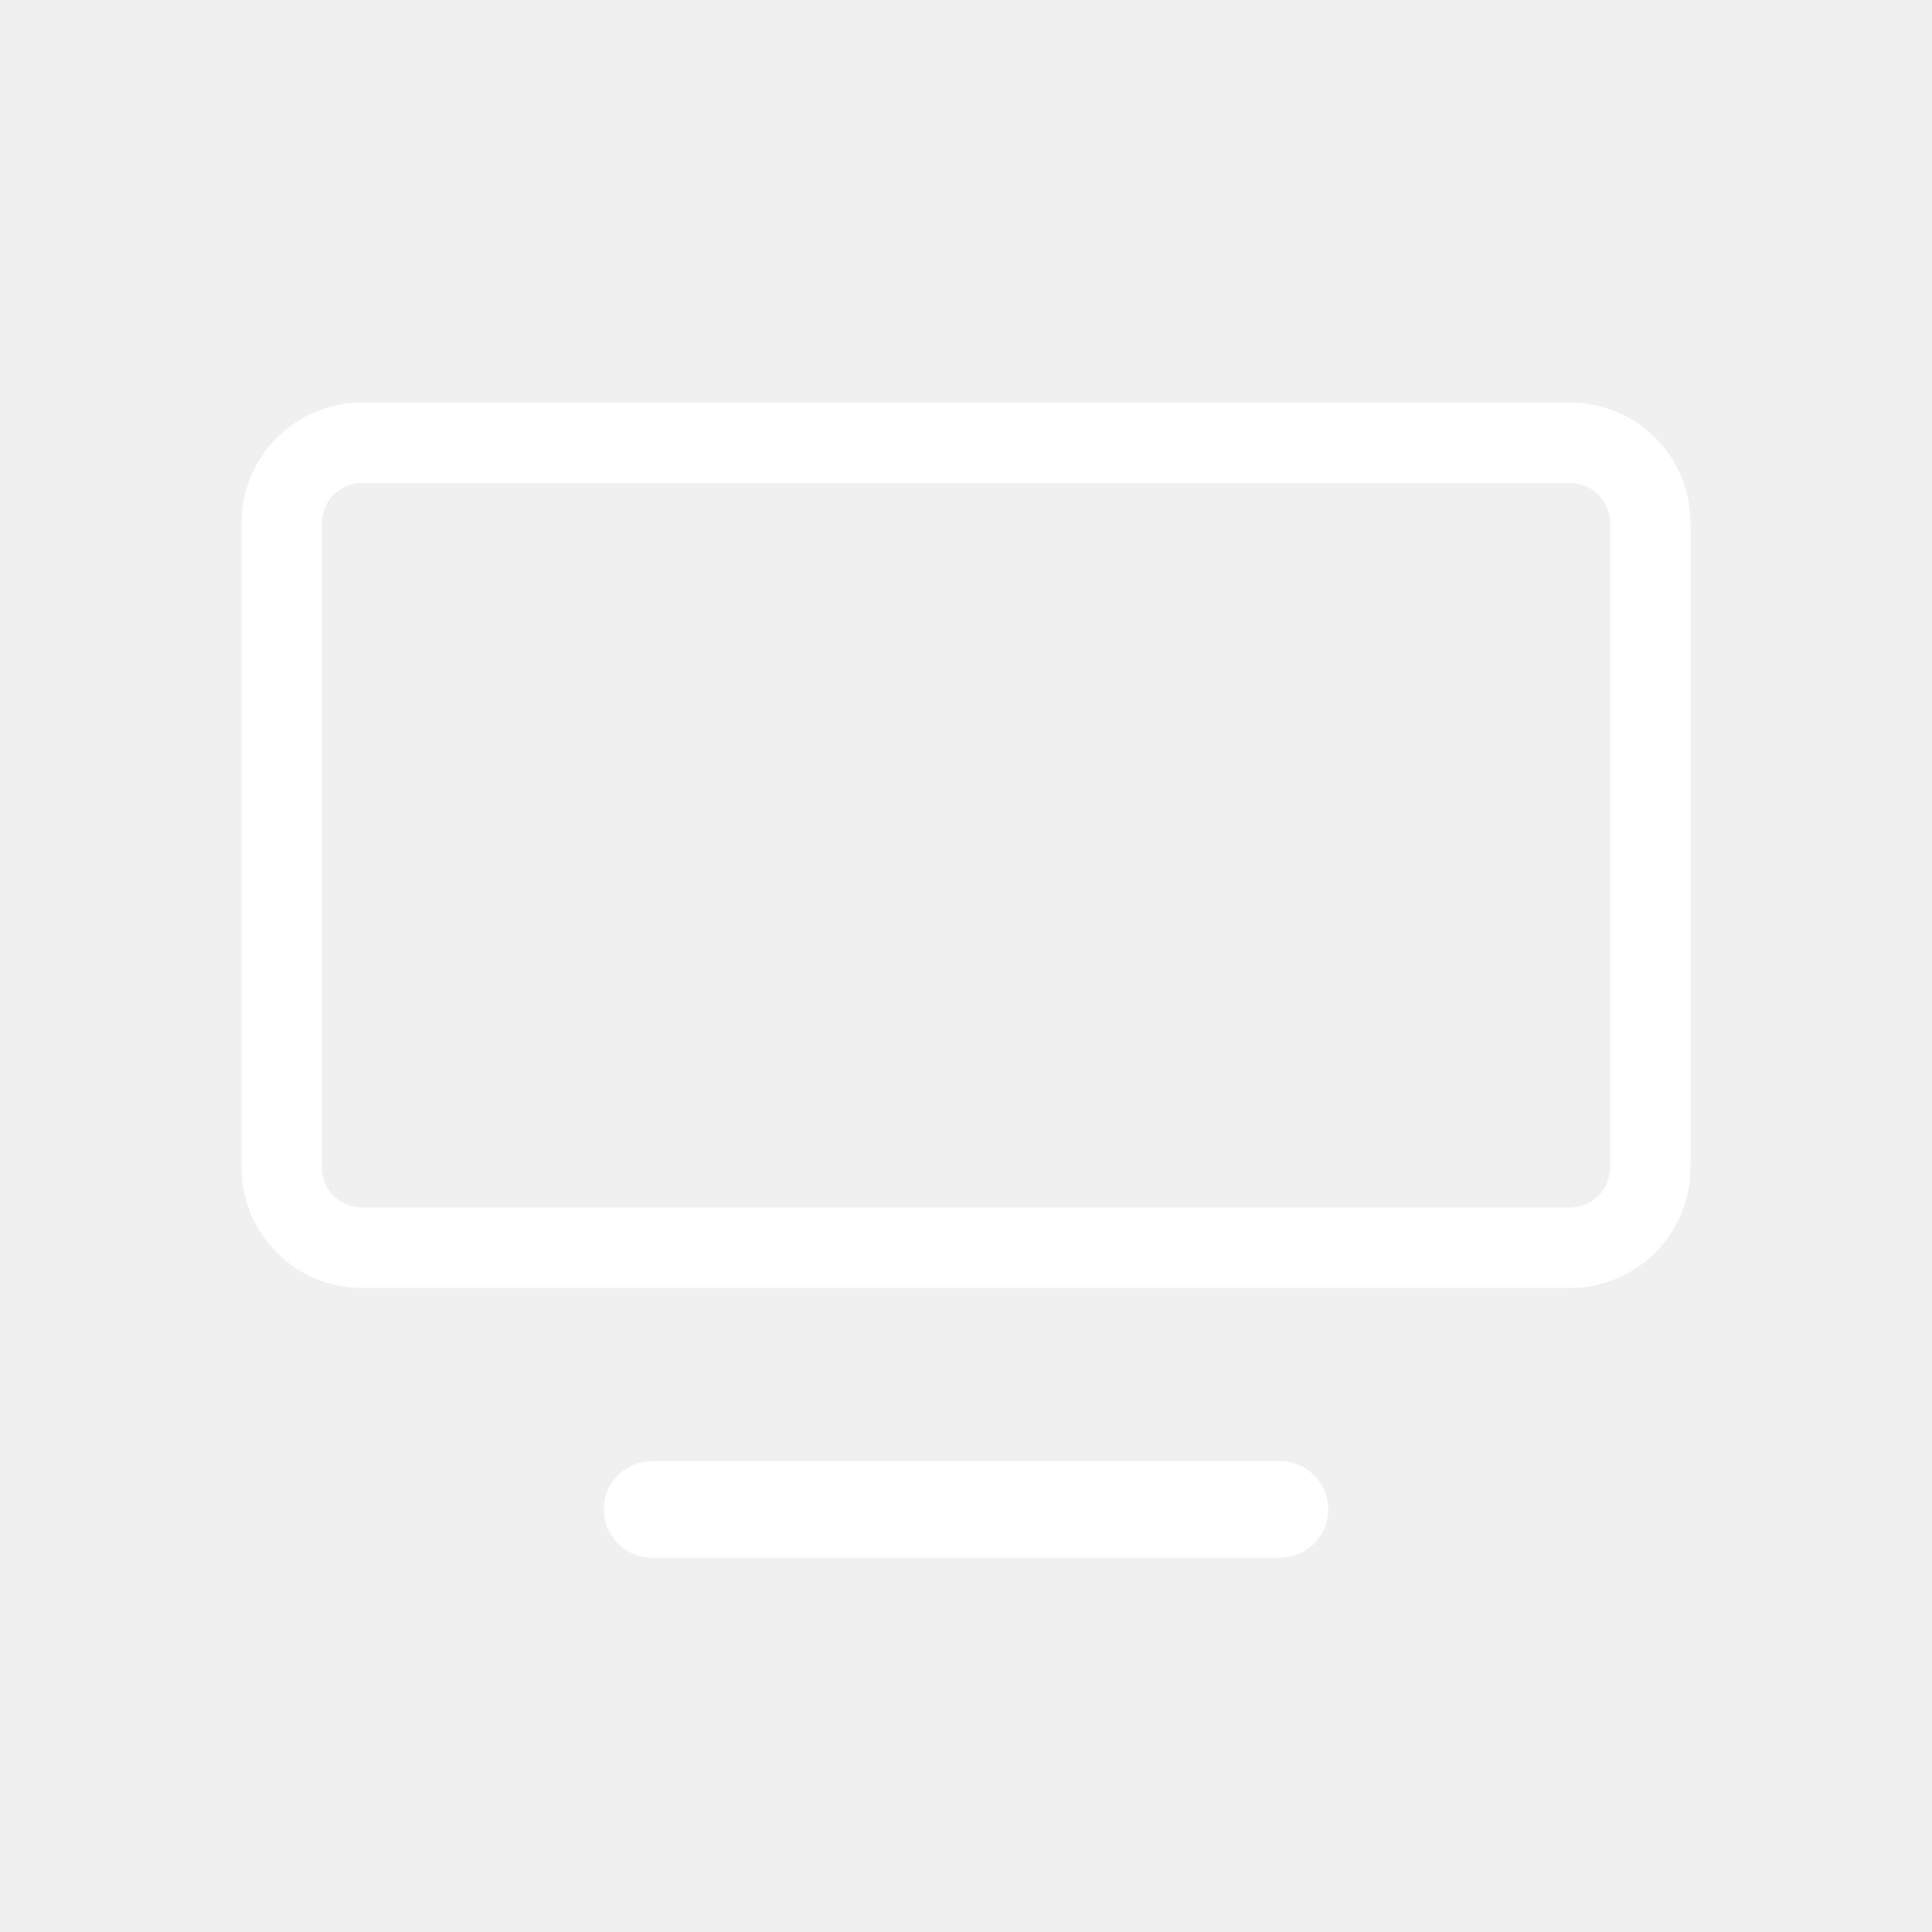
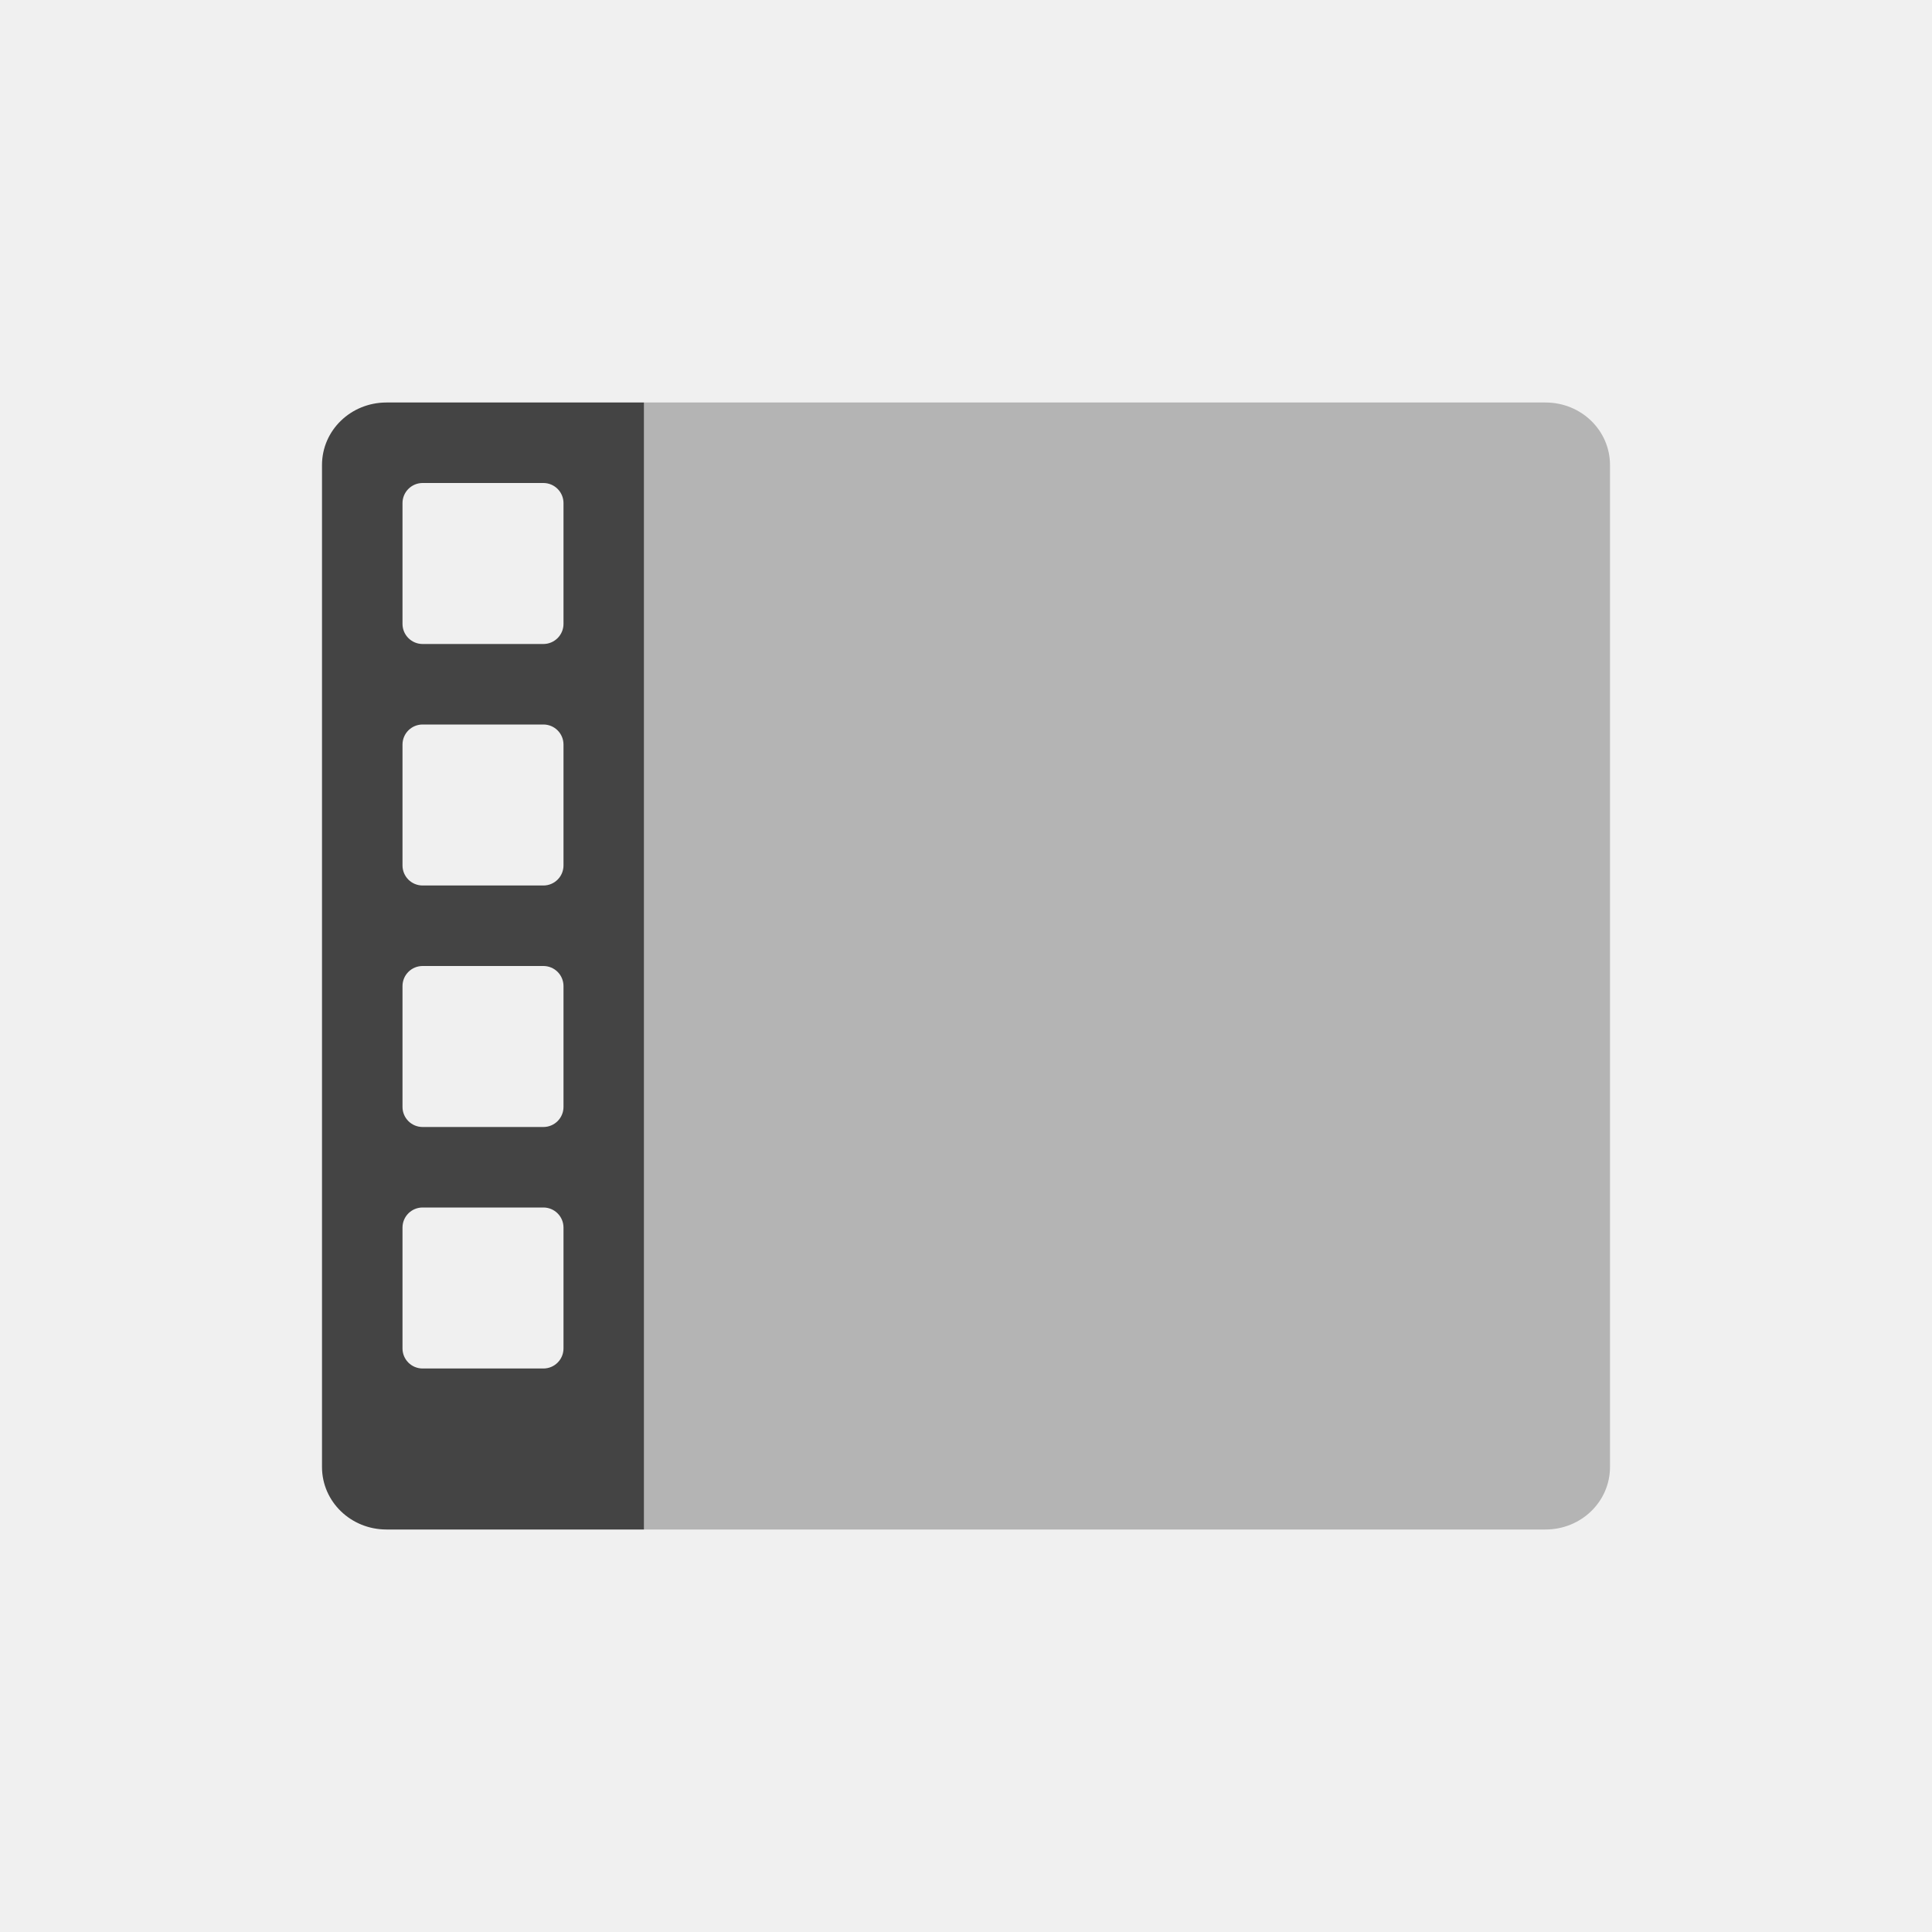
- <svg xmlns="http://www.w3.org/2000/svg" width="24px" height="24px" viewBox="0 0 24 24" version="1.1">
-   <g id="UI" stroke="none" stroke-width="1" fill="none" fill-rule="evenodd">
-     <g id="nav_dock" fill="#FFFFFF">
-       <path fill-rule="evenodd" d="M4.5,5 C3.67,5 3,5.67 3,6.5 L3,14.5 C3,15.33 3.67,16 4.5,16 L19.5,16 C20.33,16 21,15.33 21,14.5 L21,6.5 C21,5.67 20.33,5 19.5,5 Z M4.5,6 C4.22,6 4,6.22 4,6.5 L4,14.5 C4,14.78 4.22,15 4.5,15 L19.5,15 C19.78,15 20,14.78 20,14.5 L20,6.5 C20,6.22 19.78,6 19.5,6 Z" />
-       <rect x="7.5" y="18.15" width="9" height="1.2" rx="0.6" />
-     </g>
-   </g>
+ <svg xmlns="http://www.w3.org/2000/svg" width="24" height="24" version="1.1">
+   <defs>
+     <style id="current-color-scheme" type="text/css">
+    .ColorScheme-Text { color:#444444; } .ColorScheme-Highlight { color:#4285f4; } .ColorScheme-NeutralText { color:#ff9800; } .ColorScheme-PositiveText { color:#4caf50; } .ColorScheme-NegativeText { color:#f44336; }
+   </style>
+   </defs>
+   <path style="opacity:0.35;fill:currentColor" class="ColorScheme-Text" d="M 8,5 V 19 H 19.199 C 19.642,19 20,18.654 20,18.223 V 17.445 5.777 C 20,5.346 19.642,5 19.199,5 Z" />
+   <path style="fill:currentColor" class="ColorScheme-Text" d="M 4.801,5 C 4.358,5 4,5.346 4,5.777 V 17.445 18.223 C 4,18.654 4.358,19 4.801,19 H 8 V 5 Z M 5.25,6 h 1.5 C 6.888,6 7,6.112 7,6.25 v 1.5 C 7,7.888 6.888,8 6.75,8 H 5.25 C 5.112,8 5,7.888 5,7.75 V 6.25 C 5,6.112 5.112,6 5.25,6 Z m 0,3 h 1.5 C 6.888,9 7,9.111 7,9.25 v 1.5 C 7,10.889 6.888,11 6.75,11 H 5.25 C 5.112,11 5,10.889 5,10.75 V 9.25 C 5,9.111 5.112,9 5.25,9 Z m 0,3 h 1.5 C 6.888,12 7,12.111 7,12.25 v 1.5 C 7,13.889 6.888,14 6.75,14 H 5.25 C 5.112,14 5,13.889 5,13.75 v -1.5 C 5,12.111 5.112,12 5.25,12 Z m 0,3 h 1.5 C 6.888,15 7,15.111 7,15.25 v 1.5 C 7,16.889 6.888,17 6.75,17 H 5.25 C 5.112,17 5,16.889 5,16.75 v -1.5 C 5,15.111 5.112,15 5.25,15 Z" />
</svg>
